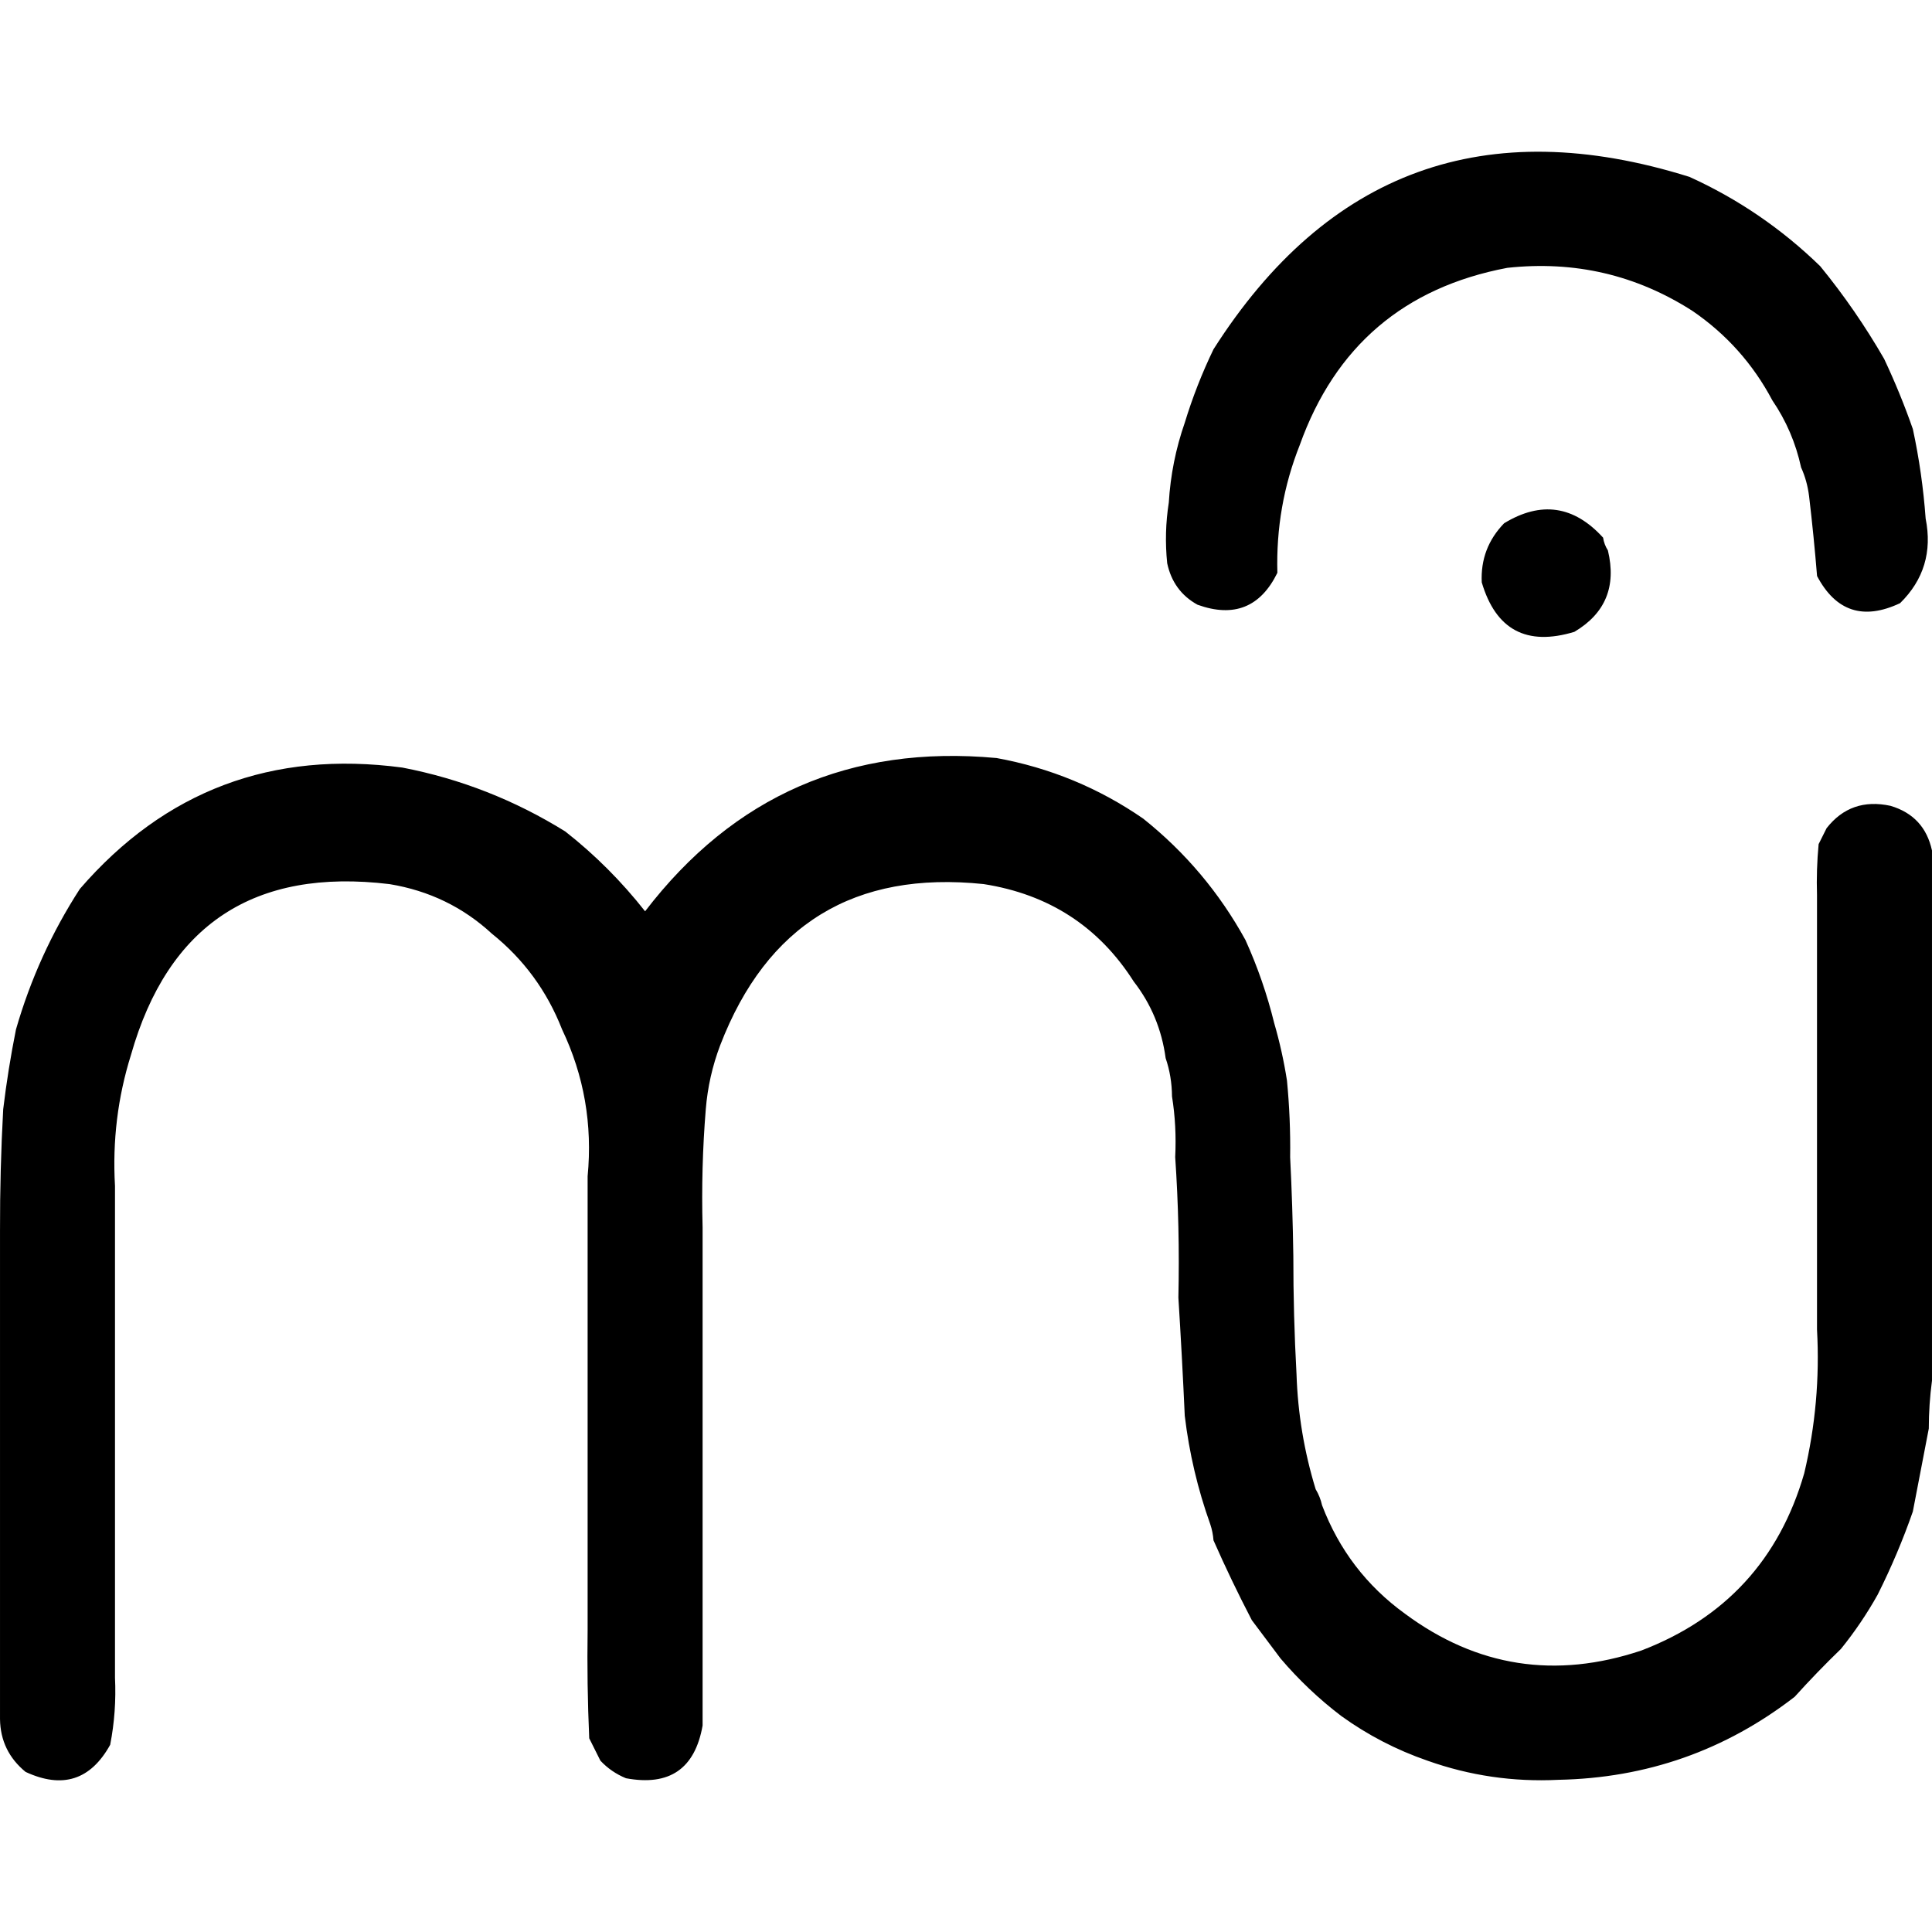
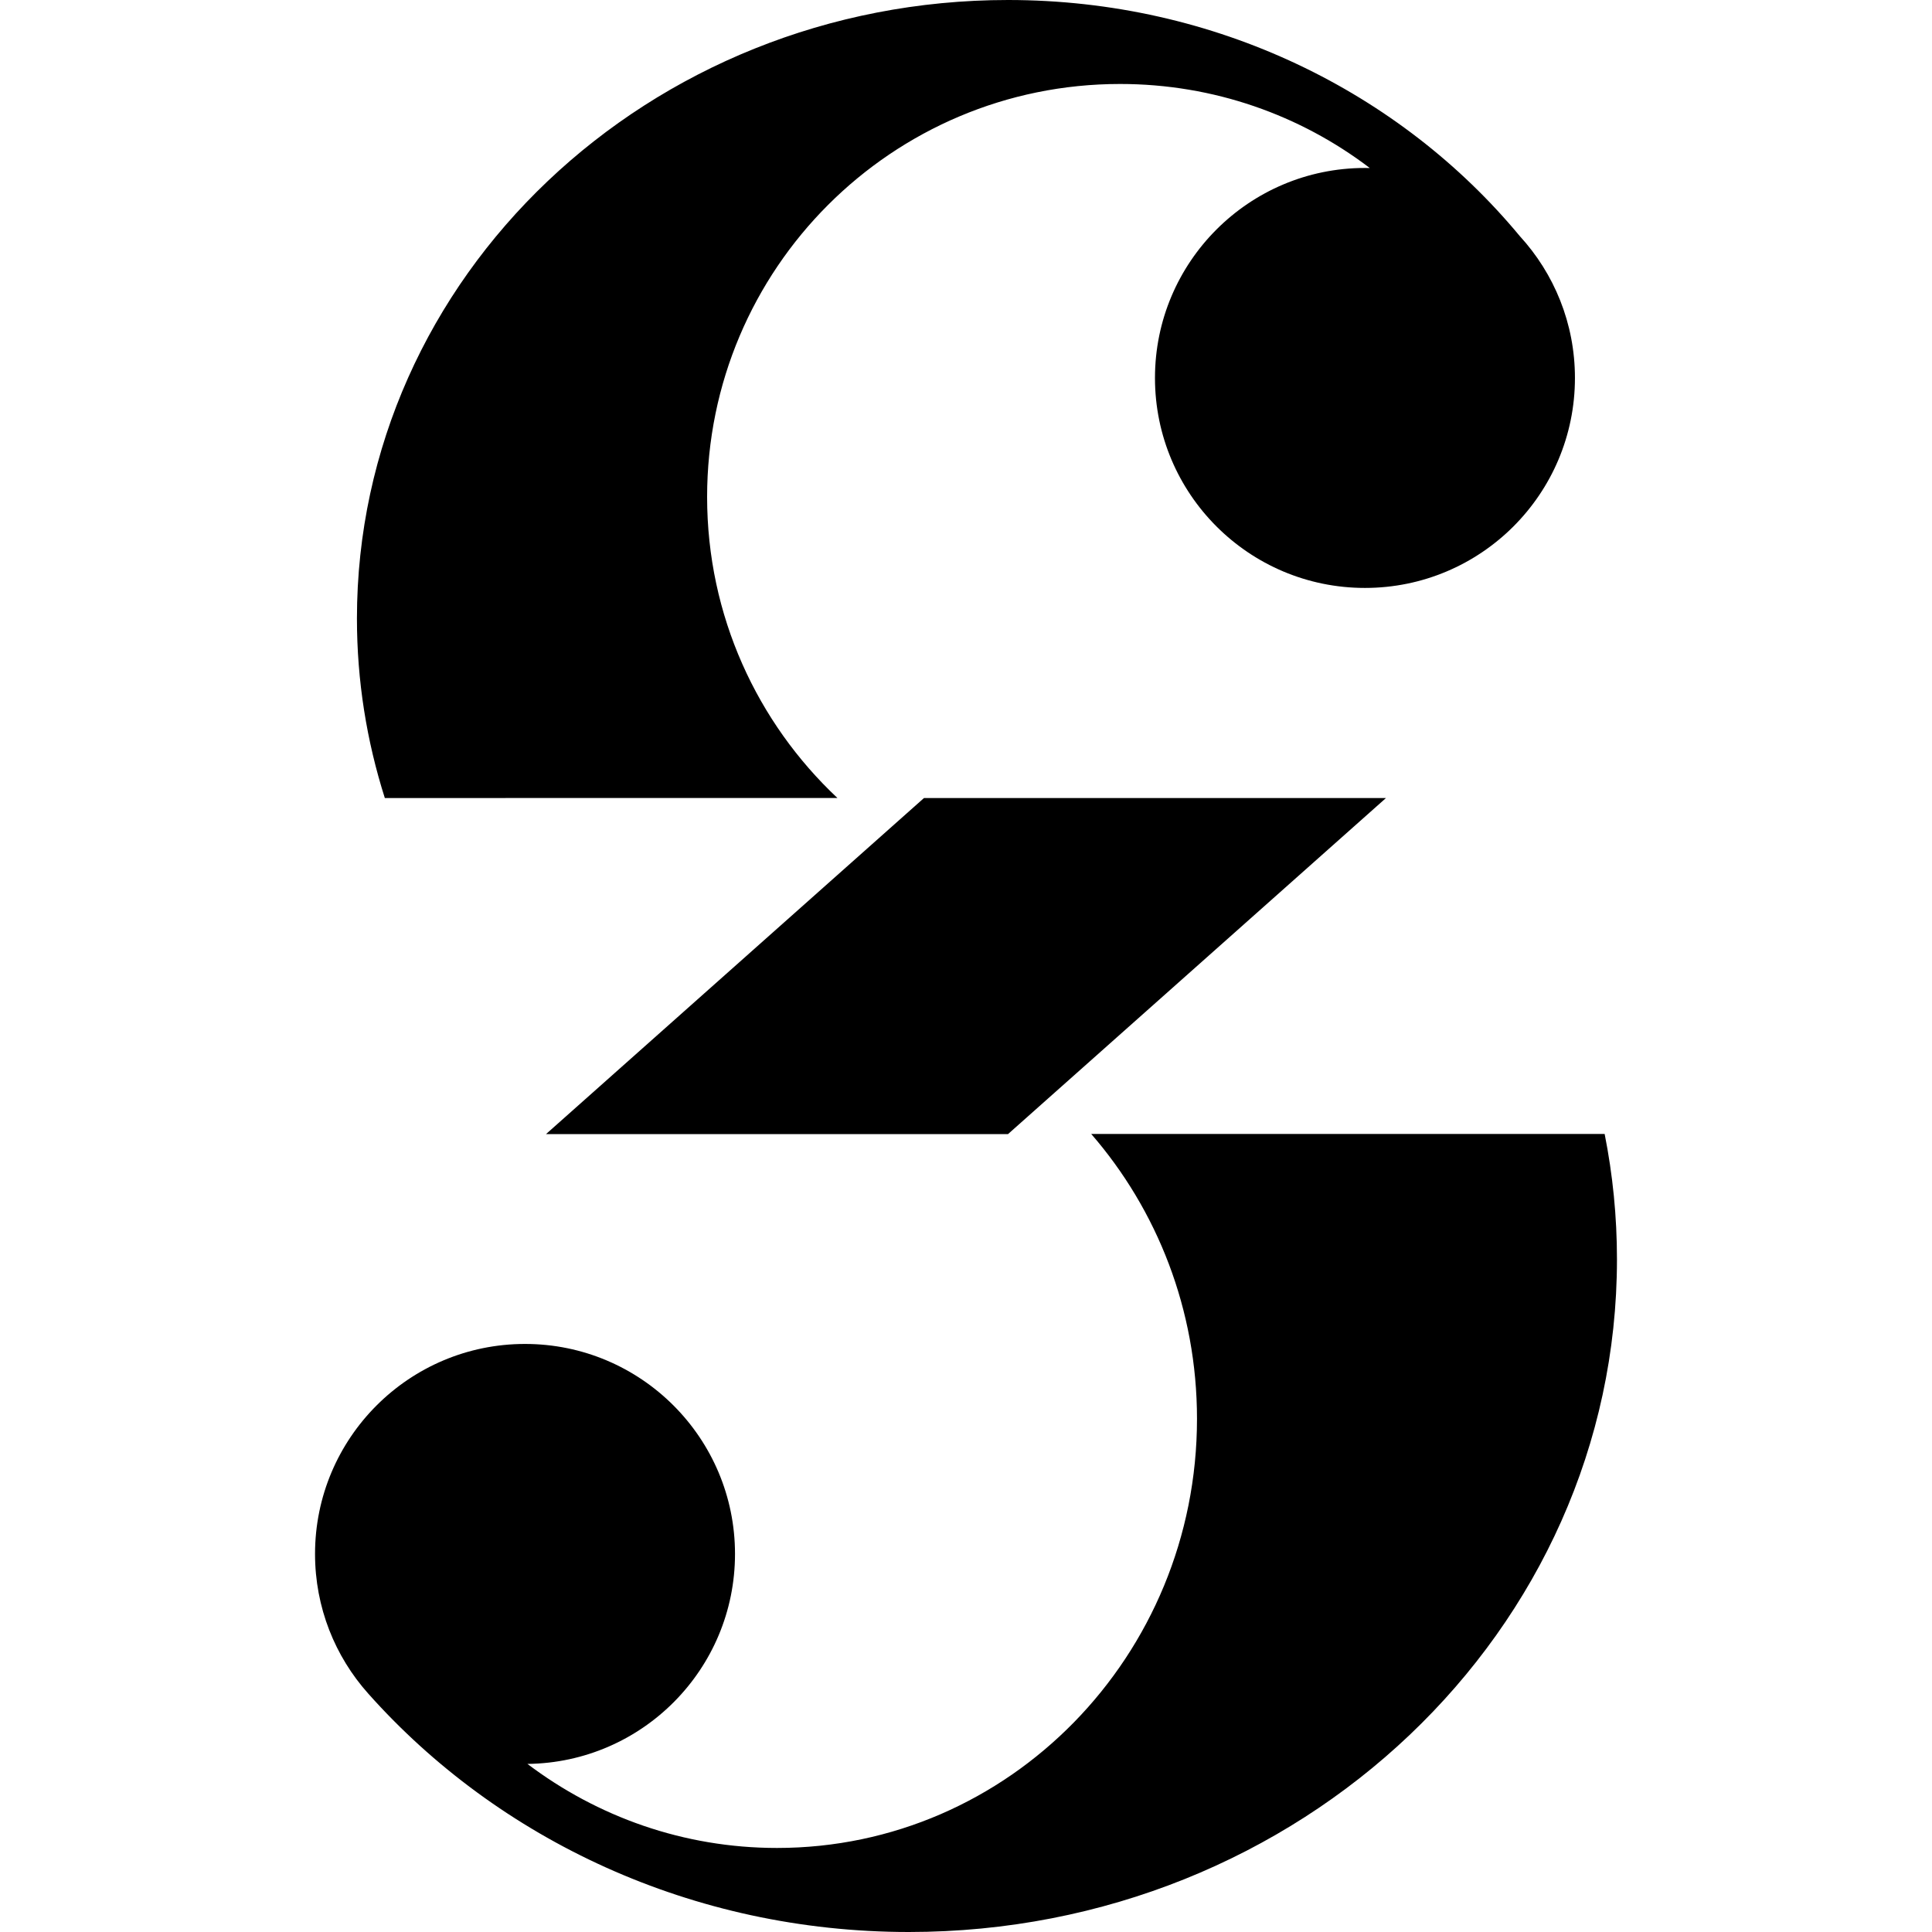
<svg xmlns="http://www.w3.org/2000/svg" height="16" viewBox="0 0 16 16" width="16" version="1.1" id="svg135" xml:space="preserve">
  <defs id="defs139" />
-   <g id="g1-2" transform="matrix(0.2294995,0,0,0.2294995,-6.687967,-5.240778)" style="fill:#000000">
-     <path id="path3-2" style="fill:#000000;stroke-width:0.115" d="m 65.095,50.188 c 1.932,0.352 3.699,1.082 5.301,2.189 1.522,1.215 2.751,2.674 3.688,4.379 0.437,0.966 0.783,1.964 1.037,2.996 0.197,0.679 0.351,1.371 0.461,2.074 0.089,0.919 0.128,1.841 0.115,2.766 0.06,1.19 0.098,2.381 0.115,3.572 -10e-4,1.423 0.037,2.844 0.115,4.264 0.046,1.414 0.277,2.797 0.691,4.148 0.108,0.179 0.185,0.371 0.23,0.576 0.611,1.609 1.61,2.915 2.996,3.918 2.59,1.919 5.432,2.361 8.527,1.325 3.021,-1.158 4.98,-3.289 5.877,-6.396 0.404,-1.704 0.558,-3.432 0.461,-5.186 v -5.07 -4.264 -3.572 -2.766 c -0.019,-0.616 1.2e-4,-1.23 0.058,-1.844 0.065,-0.129 0.129,-0.257 0.192,-0.384 l 0.096,-0.192 c 0.582,-0.744 1.35,-1.013 2.305,-0.807 0.818,0.242 1.317,0.779 1.498,1.613 v 2.881 3.572 4.264 5.07 3.342 c -0.076,0.573 -0.115,1.149 -0.115,1.729 -0.191,0.995 -0.383,1.993 -0.576,2.996 -0.355,1.018 -0.777,2.017 -1.268,2.996 -0.382,0.685 -0.824,1.338 -1.325,1.959 -0.58,0.561 -1.137,1.137 -1.671,1.729 -2.501,1.935 -5.343,2.934 -8.527,2.996 -1.625,0.081 -3.2,-0.149 -4.725,-0.691 -1.12,-0.387 -2.158,-0.925 -3.111,-1.613 -0.802,-0.61 -1.532,-1.302 -2.189,-2.074 -0.347,-0.465 -0.693,-0.926 -1.037,-1.383 -0.495,-0.951 -0.956,-1.911 -1.383,-2.881 -0.015,-0.198 -0.053,-0.39 -0.115,-0.576 -0.455,-1.271 -0.762,-2.577 -0.922,-3.918 -0.065,-1.439 -0.142,-2.86 -0.23,-4.264 0.038,-1.71 -4.6e-4,-3.401 -0.115,-5.07 0.037,-0.752 -0.001,-1.481 -0.115,-2.189 -0.004,-0.488 -0.081,-0.949 -0.23,-1.383 -0.139,-1.034 -0.523,-1.956 -1.152,-2.766 -1.258,-1.976 -3.063,-3.147 -5.416,-3.515 -4.659,-0.485 -7.828,1.455 -9.507,5.819 -0.282,0.745 -0.455,1.514 -0.519,2.305 -0.115,1.401 -0.153,2.822 -0.115,4.264 v 2.305 2.881 3.457 4.379 4.955 c -0.275,1.56 -1.196,2.194 -2.766,1.901 -0.357,-0.147 -0.664,-0.358 -0.922,-0.634 -0.133,-0.266 -0.267,-0.535 -0.403,-0.807 -0.058,-1.305 -0.077,-2.611 -0.058,-3.918 V 77.269 73.812 70.931 68.626 65.284 c 0.179,-1.867 -0.128,-3.634 -0.922,-5.301 -0.542,-1.385 -1.387,-2.537 -2.535,-3.457 -1.035,-0.956 -2.264,-1.551 -3.688,-1.786 -4.886,-0.593 -7.998,1.462 -9.334,6.165 -0.477,1.524 -0.67,3.099 -0.576,4.725 v 5.646 3.342 2.305 2.881 3.572 c 0.039,0.815 -0.018,1.622 -0.173,2.42 -0.704,1.272 -1.722,1.598 -3.054,0.979 -0.602,-0.494 -0.91,-1.128 -0.922,-1.901 V 81.302 78.536 76.231 72.89 67.243 c -0.003,-1.461 0.035,-2.921 0.115,-4.379 0.116,-0.967 0.27,-1.927 0.461,-2.881 0.522,-1.812 1.291,-3.502 2.305,-5.07 3.065,-3.545 6.945,-5.005 11.639,-4.379 2.095,0.404 4.054,1.173 5.877,2.305 1.07,0.839 2.03,1.8 2.881,2.881 3.195,-4.17 7.42,-6.014 12.676,-5.531 z m 21.895,-7.951 c 0.024,0.164 0.082,0.317 0.173,0.461 0.312,1.296 -0.091,2.275 -1.21,2.938 -1.722,0.522 -2.836,-0.073 -3.342,-1.786 -0.039,-0.825 0.23,-1.536 0.807,-2.132 1.329,-0.81 2.52,-0.637 3.572,0.519 z m 3.111,-13.021 c 1.759,0.798 3.334,1.874 4.725,3.227 0.858,1.05 1.626,2.164 2.305,3.342 0.393,0.835 0.739,1.68 1.037,2.535 0.229,1.064 0.382,2.139 0.461,3.227 0.239,1.197 -0.068,2.215 -0.922,3.054 -1.323,0.624 -2.321,0.298 -2.996,-0.979 -0.078,-0.96 -0.174,-1.921 -0.288,-2.881 -0.047,-0.374 -0.143,-0.719 -0.288,-1.037 -0.191,-0.88 -0.537,-1.687 -1.037,-2.42 -0.695,-1.312 -1.655,-2.388 -2.881,-3.227 -2.028,-1.301 -4.255,-1.82 -6.684,-1.556 -3.719,0.704 -6.216,2.836 -7.49,6.396 -0.583,1.467 -0.851,3.004 -0.807,4.609 -0.607,1.24 -1.568,1.624 -2.881,1.152 -0.586,-0.323 -0.951,-0.822 -1.095,-1.498 -0.075,-0.733 -0.056,-1.463 0.058,-2.189 0.06,-0.99 0.252,-1.95 0.576,-2.881 0.278,-0.911 0.624,-1.794 1.037,-2.65 4.106,-6.448 9.829,-8.522 17.17,-6.223 z" />
-   </g>
+   <path id="path3-2" d="m 11.478,6.609 h -3.826 l -3.13,2.783 h 3.826 z m 1.913,3.82 c 0,-0.355 -0.035,-0.701 -0.102,-1.038 H 9.037 c 0.545,0.628 0.876,1.454 0.876,2.359 0,1.963 -1.557,3.554 -3.478,3.554 -0.774,0 -1.489,-0.259 -2.067,-0.696 0.951,-0.011 1.719,-0.785 1.719,-1.739 0,-0.96 -0.779,-1.739 -1.739,-1.739 -0.96,0 -1.739,0.779 -1.739,1.739 0,0.444 0.166,0.849 0.44,1.156 C 4.124,15.233 5.732,16 7.527,16 c 3.239,0 5.864,-2.494 5.864,-5.571 z M 3.187,6.609 C 3.037,6.138 2.956,5.639 2.956,5.122 2.956,2.293 5.371,0 8.348,0 c 1.719,0 3.251,0.764 4.238,1.955 v 0 c 0.284,0.31 0.457,0.722 0.457,1.175 0,0.961 -0.779,1.739 -1.739,1.739 -0.961,0 -1.739,-0.779 -1.739,-1.739 0,-0.96 0.779,-1.739 1.739,-1.739 0.013,0 0.026,1.52e-4 0.04,4.4e-4 -0.574,-0.437 -1.291,-0.696 -2.068,-0.696 -1.889,0 -3.42,1.531 -3.42,3.42 0,0.983 0.415,1.869 1.079,2.493 z" style="fill:#000000;fill-opacity:1;stroke-width:0.507" />
</svg>
